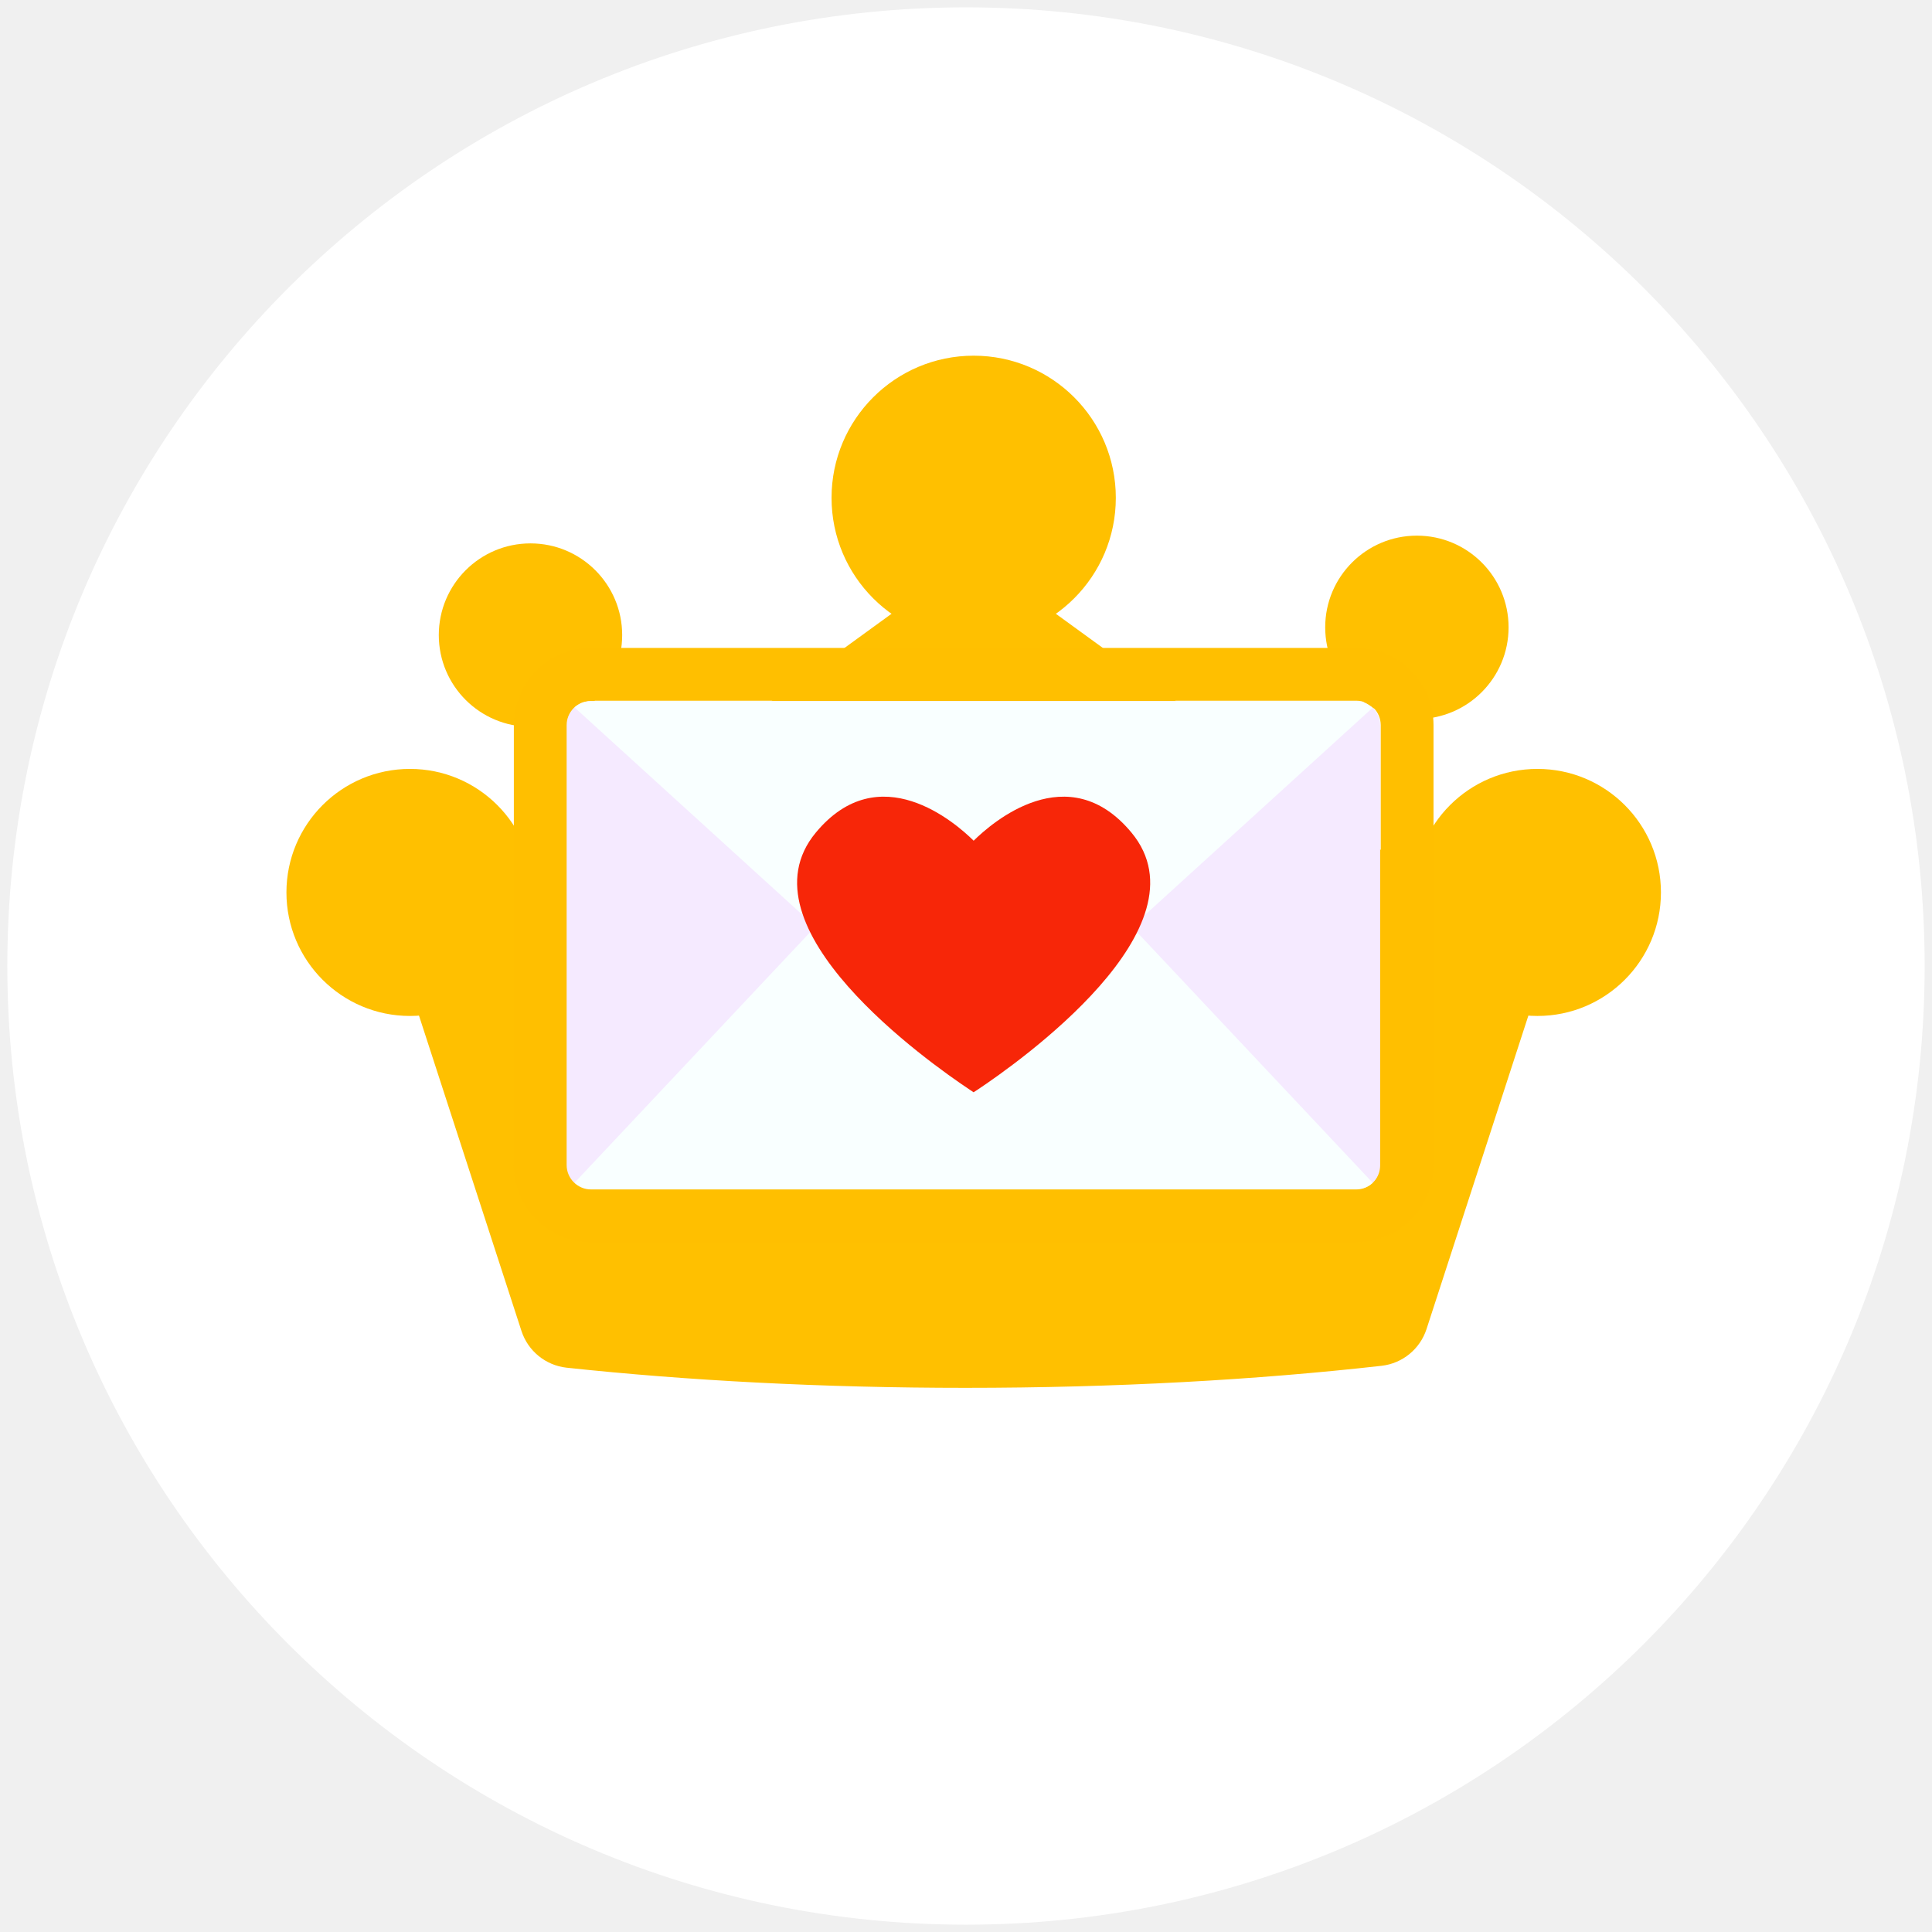
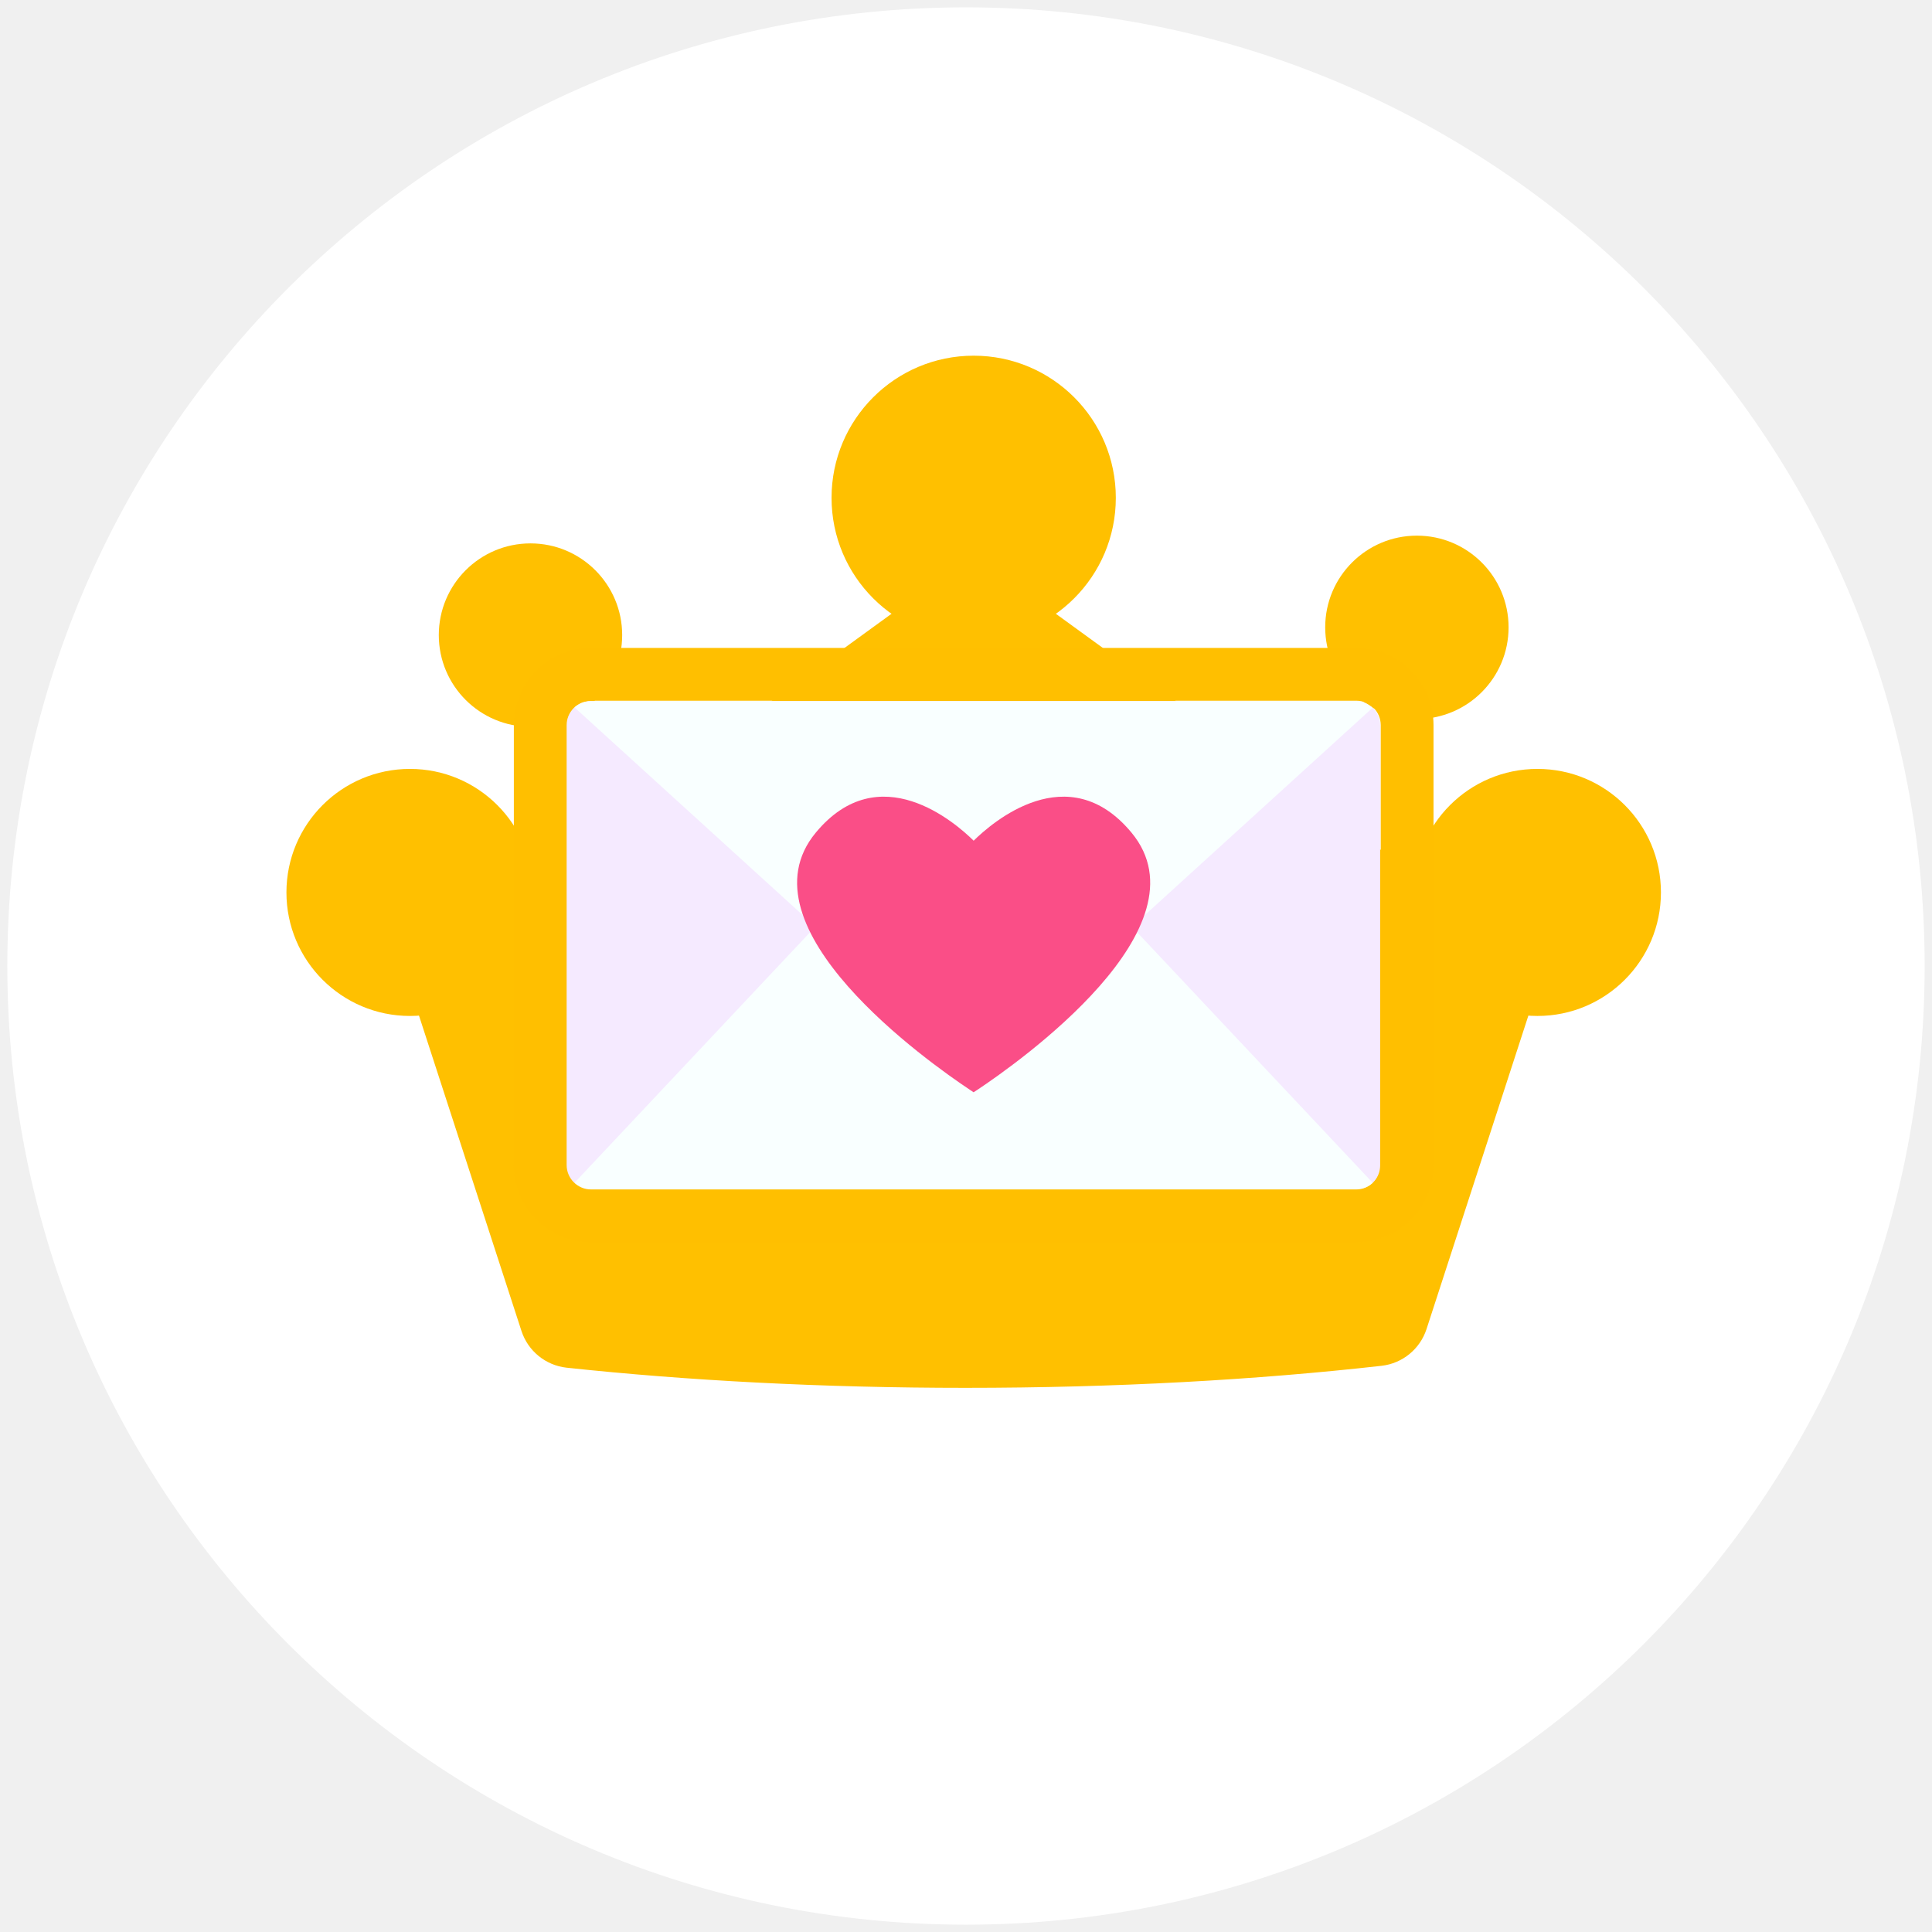
<svg xmlns="http://www.w3.org/2000/svg" width="100%" height="100%" viewBox="0 0 120 120" version="1.1" xml:space="preserve" style="fill-rule:evenodd;clip-rule:evenodd;stroke-linejoin:round;stroke-miterlimit:2;">
  <g id="Short-Circled" transform="matrix(0.027506,0,0,0.027506,15.0925,10.8402)">
    <g transform="matrix(36.3557,0,0,36.3557,-533.738,-387.031)">
      <circle cx="59.588" cy="59.806" r="59.544" style="fill:white;" />
    </g>
    <g>
      <g transform="matrix(1.39148,0,0,1.39148,-645.95,-3519.75)">
        <path d="M989.347,4465.78C955.345,4462.02 926.695,4438.7 916.124,4406.16C866.083,4252.19 724.871,3817.59 724.871,3817.59L1650,3145.45L2575.13,3817.59C2575.13,3817.59 2434.62,4250.02 2384.88,4403.13C2374.36,4435.49 2345.95,4458.76 2312.16,4462.69C2109.53,4485.57 1879.9,4498.49 1636.67,4498.49C1404.62,4498.49 1184.95,4486.73 989.347,4465.78Z" style="fill:rgb(255,192,0);" />
      </g>
      <g transform="matrix(1,0,0,1,-0.400973,0)">
        <g transform="matrix(1.24201,0,0,1.24201,-1942.55,652.463)">
          <circle cx="1867.93" cy="779.91" r="224.584" style="fill:rgb(255,192,0);" />
        </g>
        <g transform="matrix(-1.24201,0,0,1.24201,5243.35,652.463)">
          <circle cx="1867.93" cy="779.91" r="224.584" style="fill:rgb(255,192,0);" />
        </g>
      </g>
      <g transform="matrix(1.42913,0,0,1.42913,-1019.52,-384.557)">
        <circle cx="1867.93" cy="779.91" r="224.584" style="fill:rgb(255,192,0);" />
      </g>
    </g>
    <g transform="matrix(0.970545,0,0,0.970545,37.823,67.5331)">
      <g>
        <g transform="matrix(-0.949884,0,0,0.949884,4466.6,243.108)">
          <circle cx="1867.93" cy="779.91" r="224.584" style="fill:rgb(255,192,0);" />
        </g>
        <g transform="matrix(-0.949884,0,0,0.949884,2404.25,261.137)">
          <circle cx="1867.93" cy="779.91" r="224.584" style="fill:rgb(255,192,0);" />
        </g>
      </g>
      <g transform="matrix(0.888051,0,0,0.888051,184.609,436.094)">
        <clipPath id="_clip1">
          <path d="M2727.53,874.252C2727.53,838.917 2698.84,810.229 2663.51,810.229L658.663,810.229C623.328,810.229 594.64,838.917 594.64,874.252L594.64,2026.67C594.64,2062 623.328,2090.69 658.663,2090.69L2663.51,2090.69C2698.84,2090.69 2727.53,2062 2727.53,2026.67L2727.53,874.252Z" />
        </clipPath>
        <g clip-path="url(#_clip1)">
          <g transform="matrix(1,0,0,1,13.8007,-634.103)">
            <rect x="580.365" y="1443.23" width="2136.73" height="1286.62" style="fill:rgb(245,234,255);" />
          </g>
          <g transform="matrix(0.993144,0,0,0.993144,25.0944,-616.477)">
            <path d="M1648.59,1587.63L2723.96,2731.13L573.221,2731.13L1648.59,1587.63Z" style="fill:rgb(249,255,255);" />
          </g>
          <g transform="matrix(0.99338,1.75284e-17,-1.75284e-17,-0.85025,25.1565,3128.59)">
            <path d="M1648.59,1587.63L2723.96,2731.13L573.221,2731.13L1648.59,1587.63Z" style="fill:rgb(249,255,255);" />
          </g>
          <g transform="matrix(1,0,0,1,34.971,-639.204)">
-             <path d="M1627.56,1815.12C1675.31,1767.93 1875.02,1593.58 2041.18,1794.03C2246.64,2041.88 1745.15,2396.04 1636.86,2468.13C1631.6,2471.64 1631.19,2471.54 1627.56,2474.27C1621.92,2470.58 1622.48,2470.94 1618.26,2468.13C1509.96,2396.04 1008.48,2041.88 1213.93,1794.03C1380.09,1593.58 1579.81,1767.93 1627.56,1815.12Z" style="fill:rgb(247,38,8);" />
+             <path d="M1627.56,1815.12C1675.31,1767.93 1875.02,1593.58 2041.18,1794.03C2246.64,2041.88 1745.15,2396.04 1636.86,2468.13C1631.6,2471.64 1631.19,2471.54 1627.56,2474.27C1621.92,2470.58 1622.48,2470.94 1618.26,2468.13C1509.96,2396.04 1008.48,2041.88 1213.93,1794.03C1380.09,1593.58 1579.81,1767.93 1627.56,1815.12Z" style="fill:rgb(250,78,135);" />
          </g>
        </g>
      </g>
      <g transform="matrix(0.774915,0,0,0.465213,353.775,858.663)">
        <path d="M3067.7,758.472C3067.7,545.314 2963.8,372.257 2835.84,372.257C2835.84,372.257 538.289,372.257 538.289,372.257C410.321,372.257 306.428,545.314 306.428,758.472L306.428,2958.33C306.428,3171.49 410.321,3344.55 538.289,3344.55L2835.84,3344.55C2963.8,3344.55 3067.7,3171.49 3067.7,2958.33C3067.7,2958.33 3067.7,758.472 3067.7,758.472ZM2909.21,758.472C2909.21,691.02 2876.33,636.257 2835.84,636.257L538.289,636.257C497.794,636.257 464.918,691.02 464.918,758.472L464.918,2958.33C464.918,3025.78 497.794,3080.55 538.289,3080.55L2835.84,3080.55C2876.33,3080.55 2909.21,3025.78 2909.21,2958.33L2909.21,758.472Z" style="fill:rgb(255,191,0);" />
      </g>
    </g>
  </g>
</svg>
